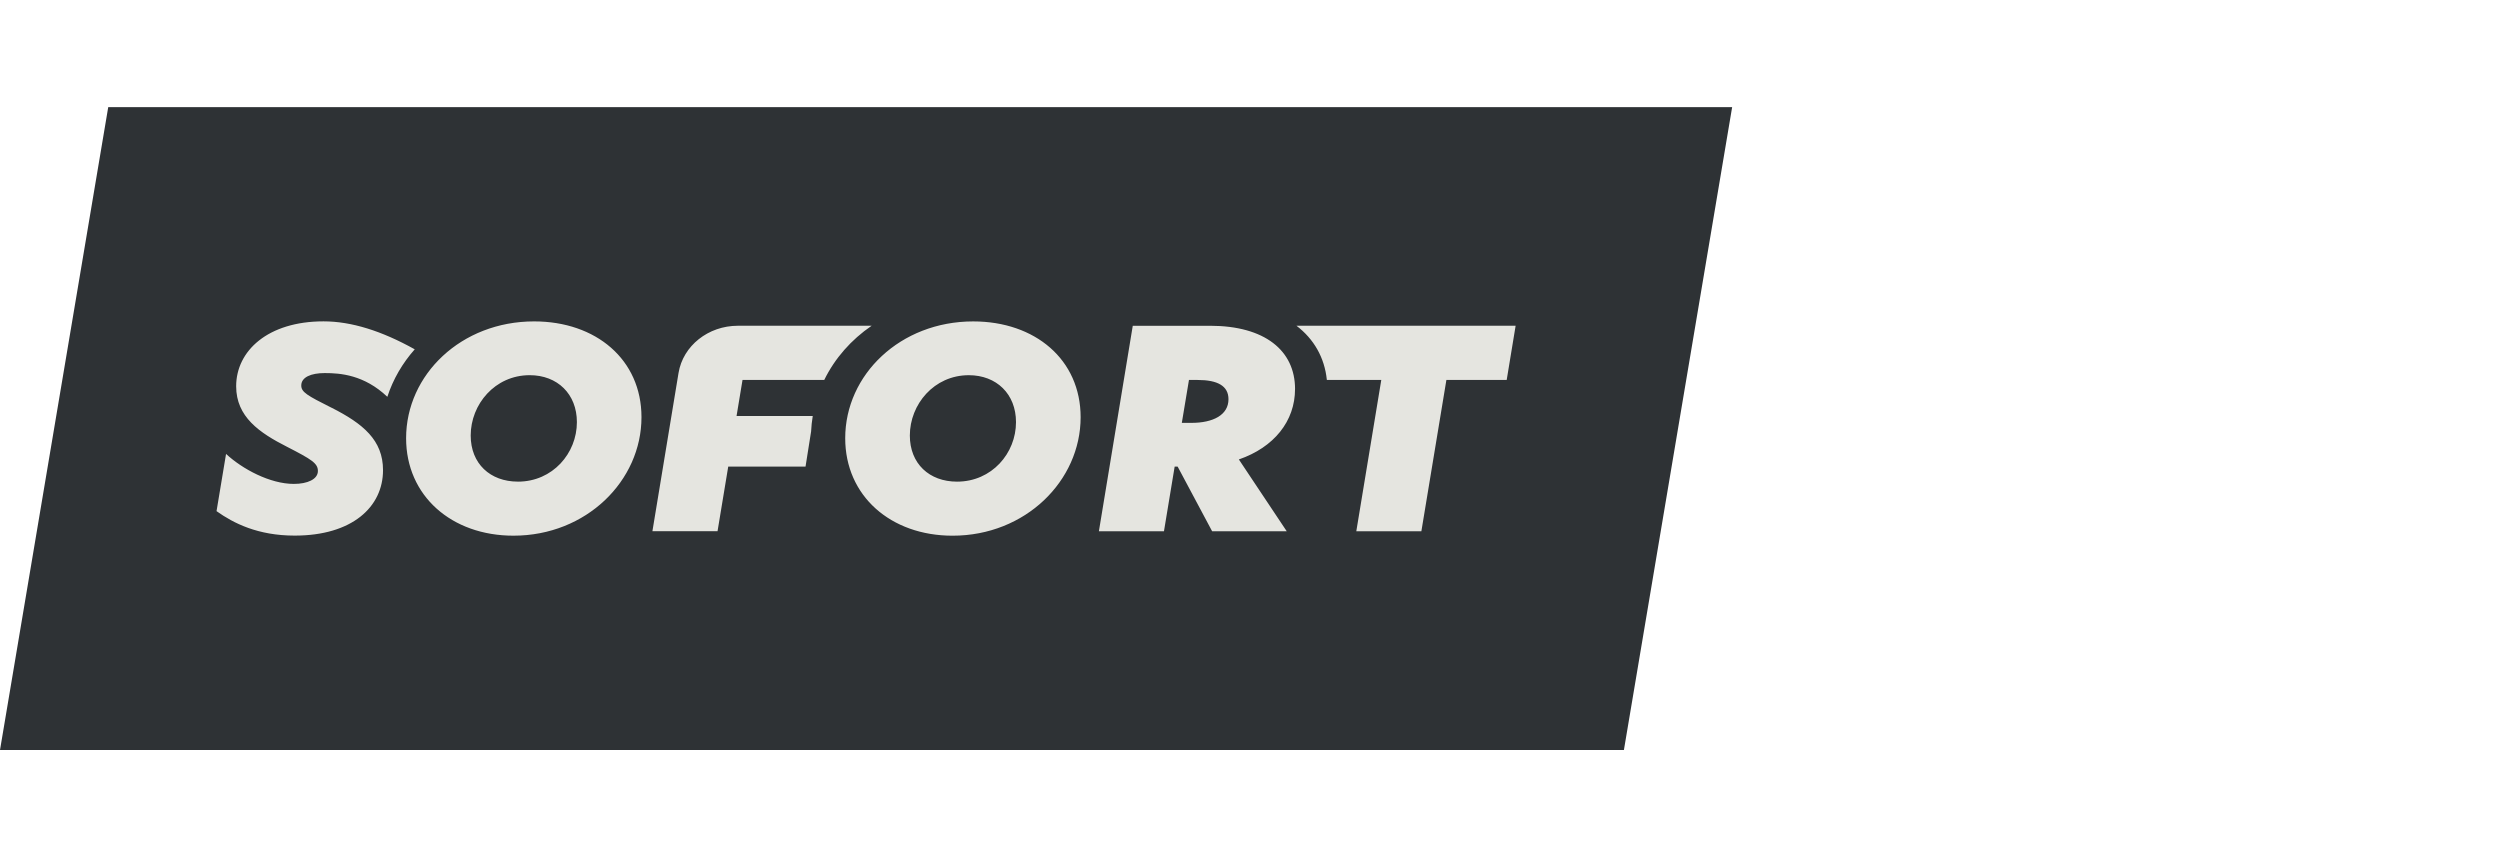
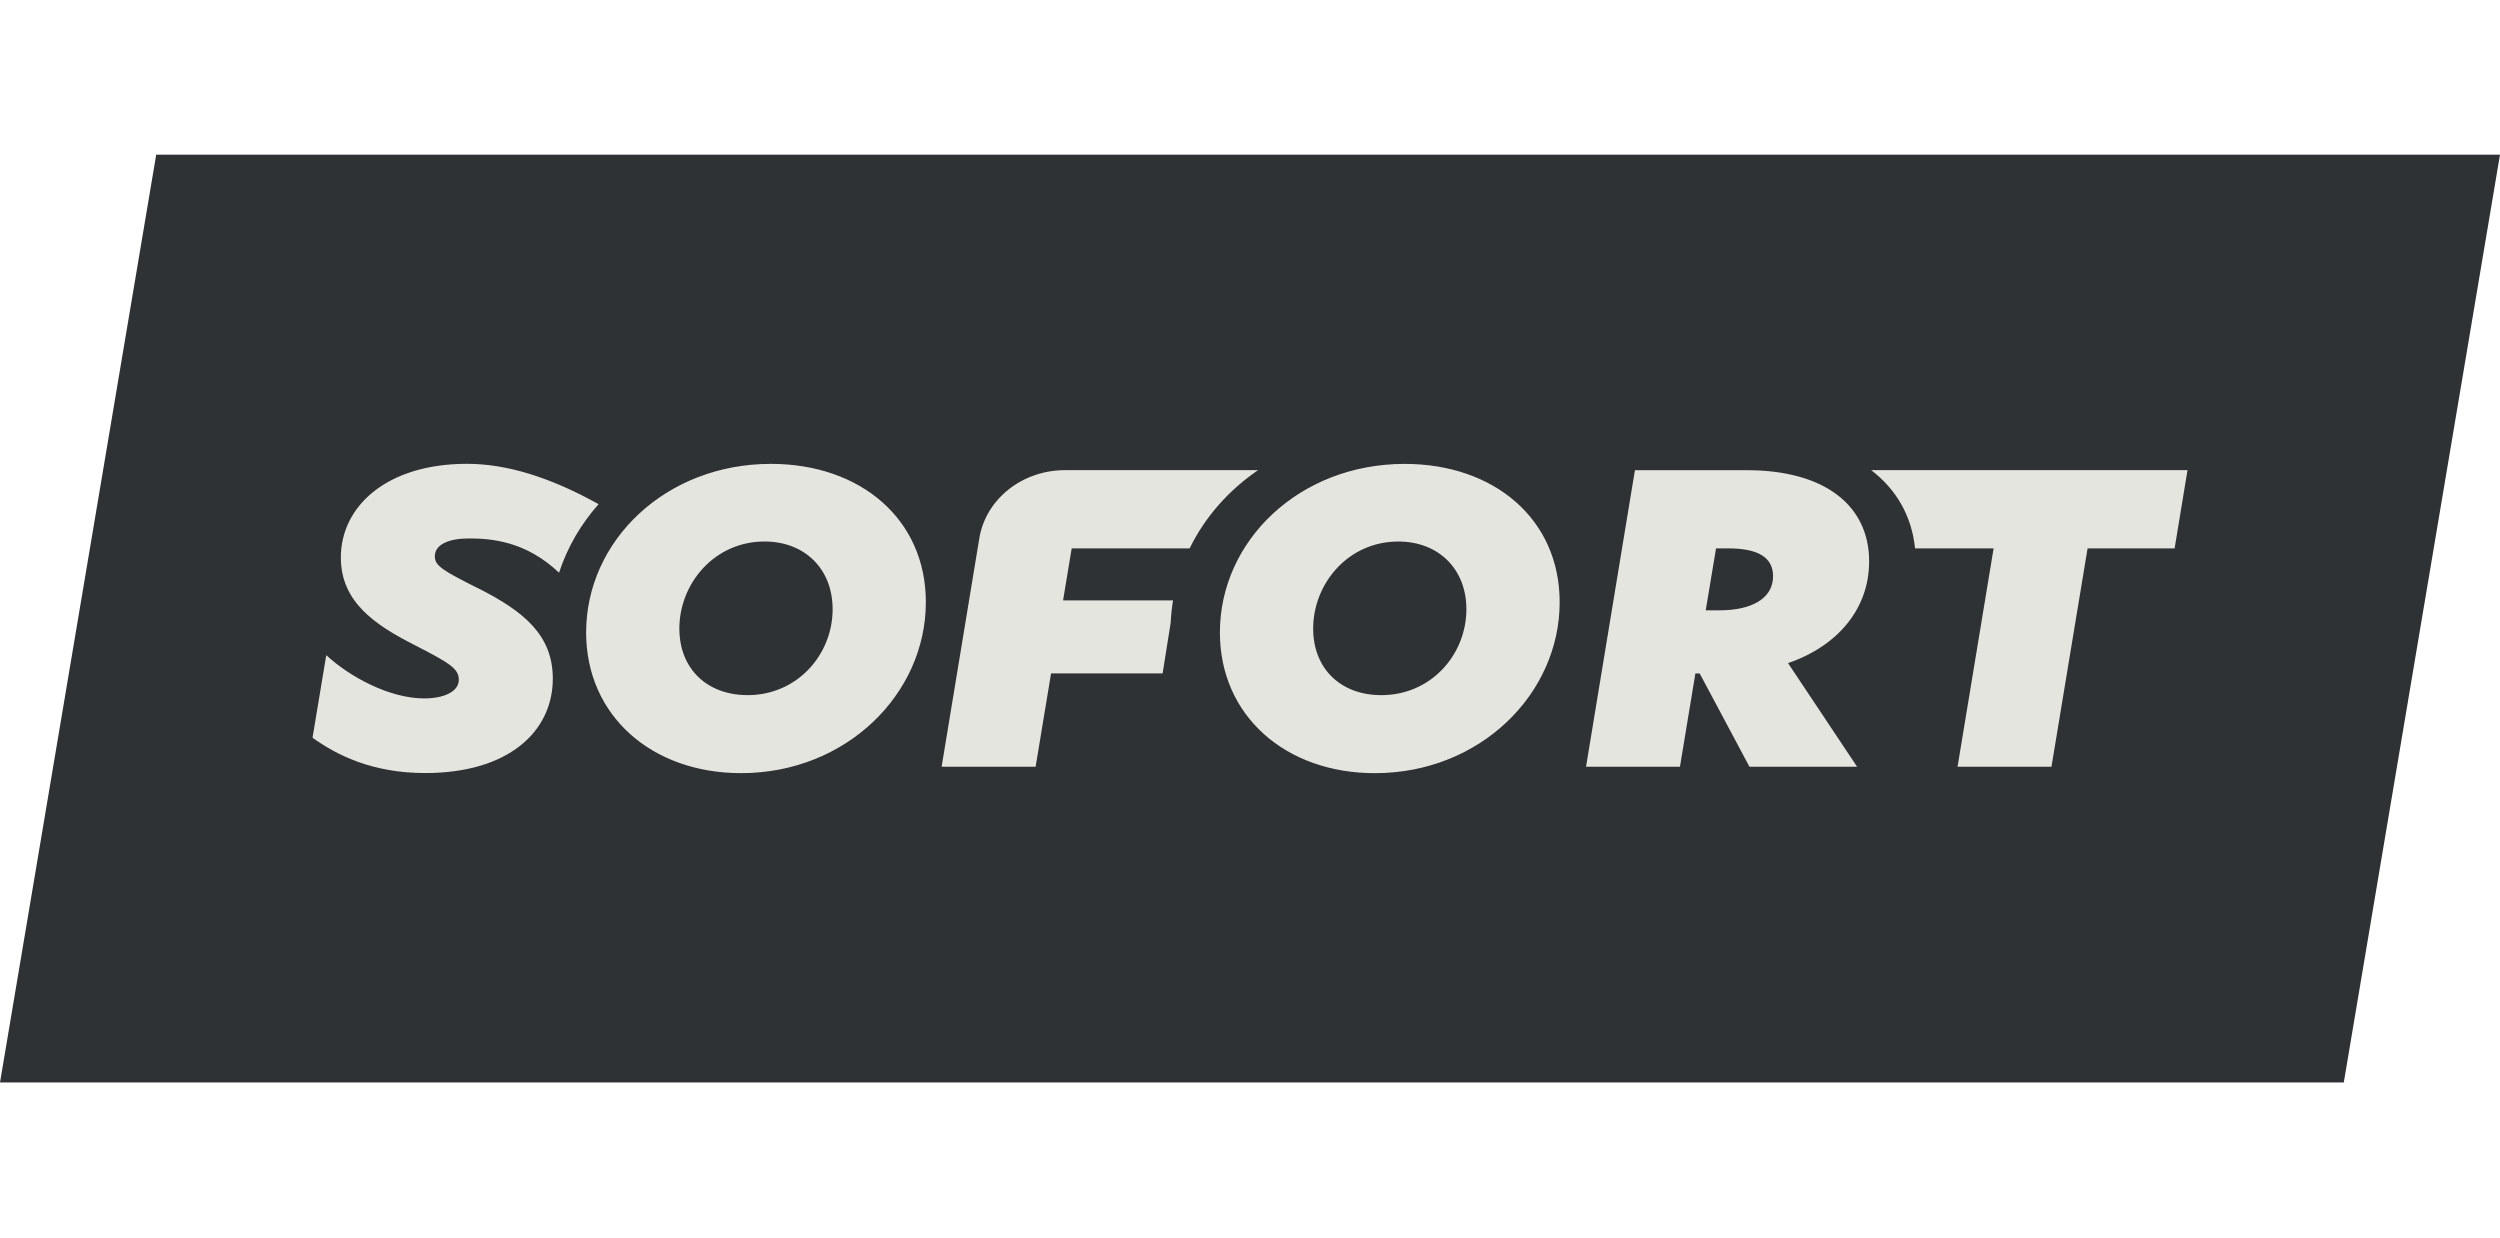
- <svg xmlns="http://www.w3.org/2000/svg" data-name="Layer 1" viewBox="0 0 140 48">
+ <svg xmlns="http://www.w3.org/2000/svg" data-name="Layer 1" viewBox="0 0 97 48">
  <defs>
    <clipPath id="a">
      <path fill="none" stroke-width="0" d="M0 0h140v48H0z" />
    </clipPath>
  </defs>
  <g fill-rule="evenodd" clip-path="url(#a)">
    <path fill="#2e3235" d="M90.939 42H0L6.061 6H97l-6.061 36Z" />
    <path fill="#e5e5e0" d="M29.002 26.971c-1.553 0-2.643-1.009-2.643-2.583 0-1.743 1.356-3.378 3.304-3.378 1.553 0 2.643 1.055 2.643 2.63 0 1.743-1.356 3.332-3.304 3.332Zm.909-8.973c-4.081 0-7.169 2.981-7.169 6.542 0 3.225 2.543 5.458 6.012 5.458 4.081 0 7.169-3.073 7.169-6.635 0-3.225-2.543-5.365-6.012-5.365Zm23.681 8.974c-1.553 0-2.641-1.009-2.641-2.583 0-1.743 1.354-3.378 3.302-3.378 1.553 0 2.643 1.055 2.643 2.629 0 1.743-1.354 3.332-3.304 3.332Zm.909-8.973c-4.081 0-7.169 2.981-7.169 6.542 0 3.225 2.543 5.458 6.012 5.458 4.081 0 7.171-3.073 7.171-6.635 0-3.225-2.545-5.365-6.014-5.365Zm12.213 5.682h-.532l.4-2.403h.483c1.131 0 1.73.339 1.73 1.078 0 .878-.849 1.325-2.081 1.325Zm5.809-1.895c0-2.157-1.696-3.543-4.759-3.543h-4.329l-1.897 11.507h3.644l.599-3.62h.167l1.931 3.62h4.177l-2.68-4.021c1.966-.678 3.146-2.141 3.146-3.943Zm-53.956 1.048c-1.382-.693-1.696-.878-1.696-1.248 0-.462.547-.694 1.313-.694.879 0 2.207.098 3.507 1.329.323-.987.847-1.885 1.534-2.659-1.844-1.028-3.542-1.566-5.107-1.566-3.112 0-4.893 1.648-4.893 3.635 0 1.71 1.298 2.603 2.847 3.389 1.382.709 1.73.925 1.73 1.356 0 .462-.582.723-1.347.723-1.333 0-2.881-.832-3.796-1.679l-.533 3.204c.95.677 2.314 1.37 4.378 1.37 3.212 0 4.945-1.601 4.945-3.665 0-1.68-1.116-2.603-2.881-3.497Zm26.947.461h-4.267l.334-2.018h4.577c.593-1.214 1.51-2.252 2.654-3.035h-7.49c-1.662 0-3.073 1.123-3.324 2.642l-1.463 8.865h3.647l.599-3.62h4.329l.312-1.968a7.668 7.668 0 0 1 .092-.867Zm27.088-5.053c.973.741 1.574 1.778 1.702 3.035h3.048l-1.399 8.473h3.644l1.401-8.473h3.377l.5-3.035H72.602Z" />
  </g>
</svg>
